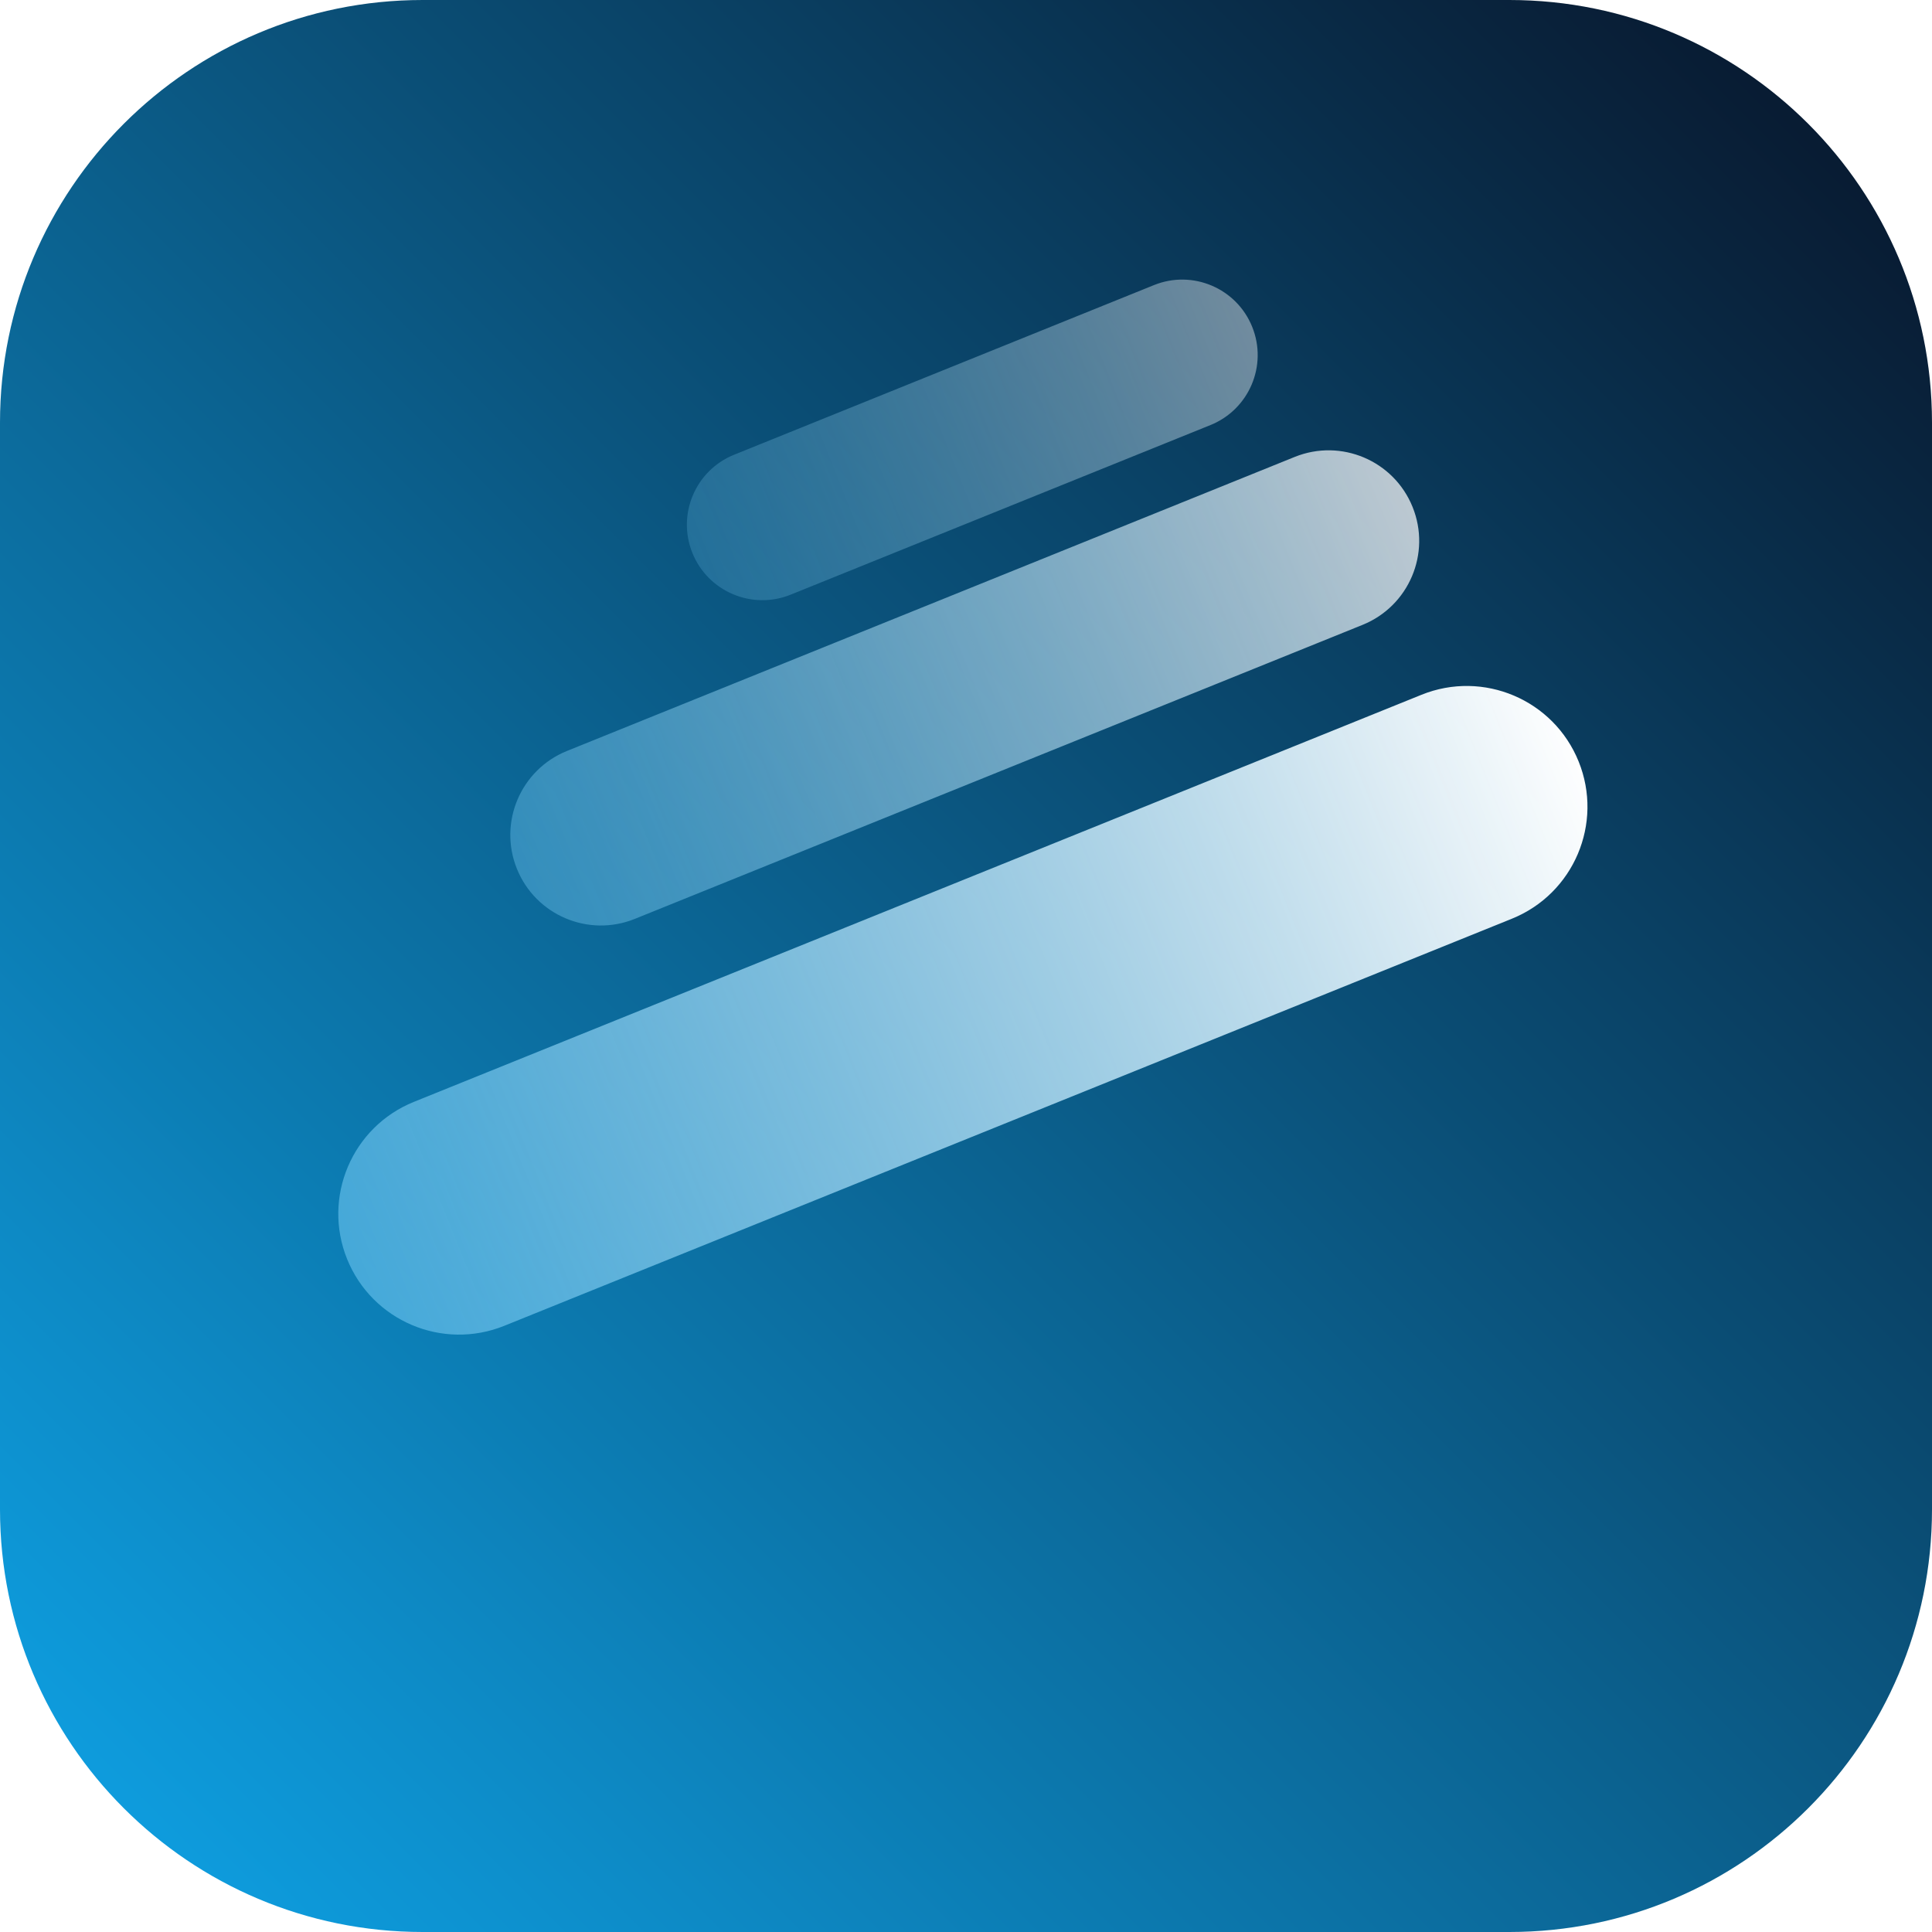
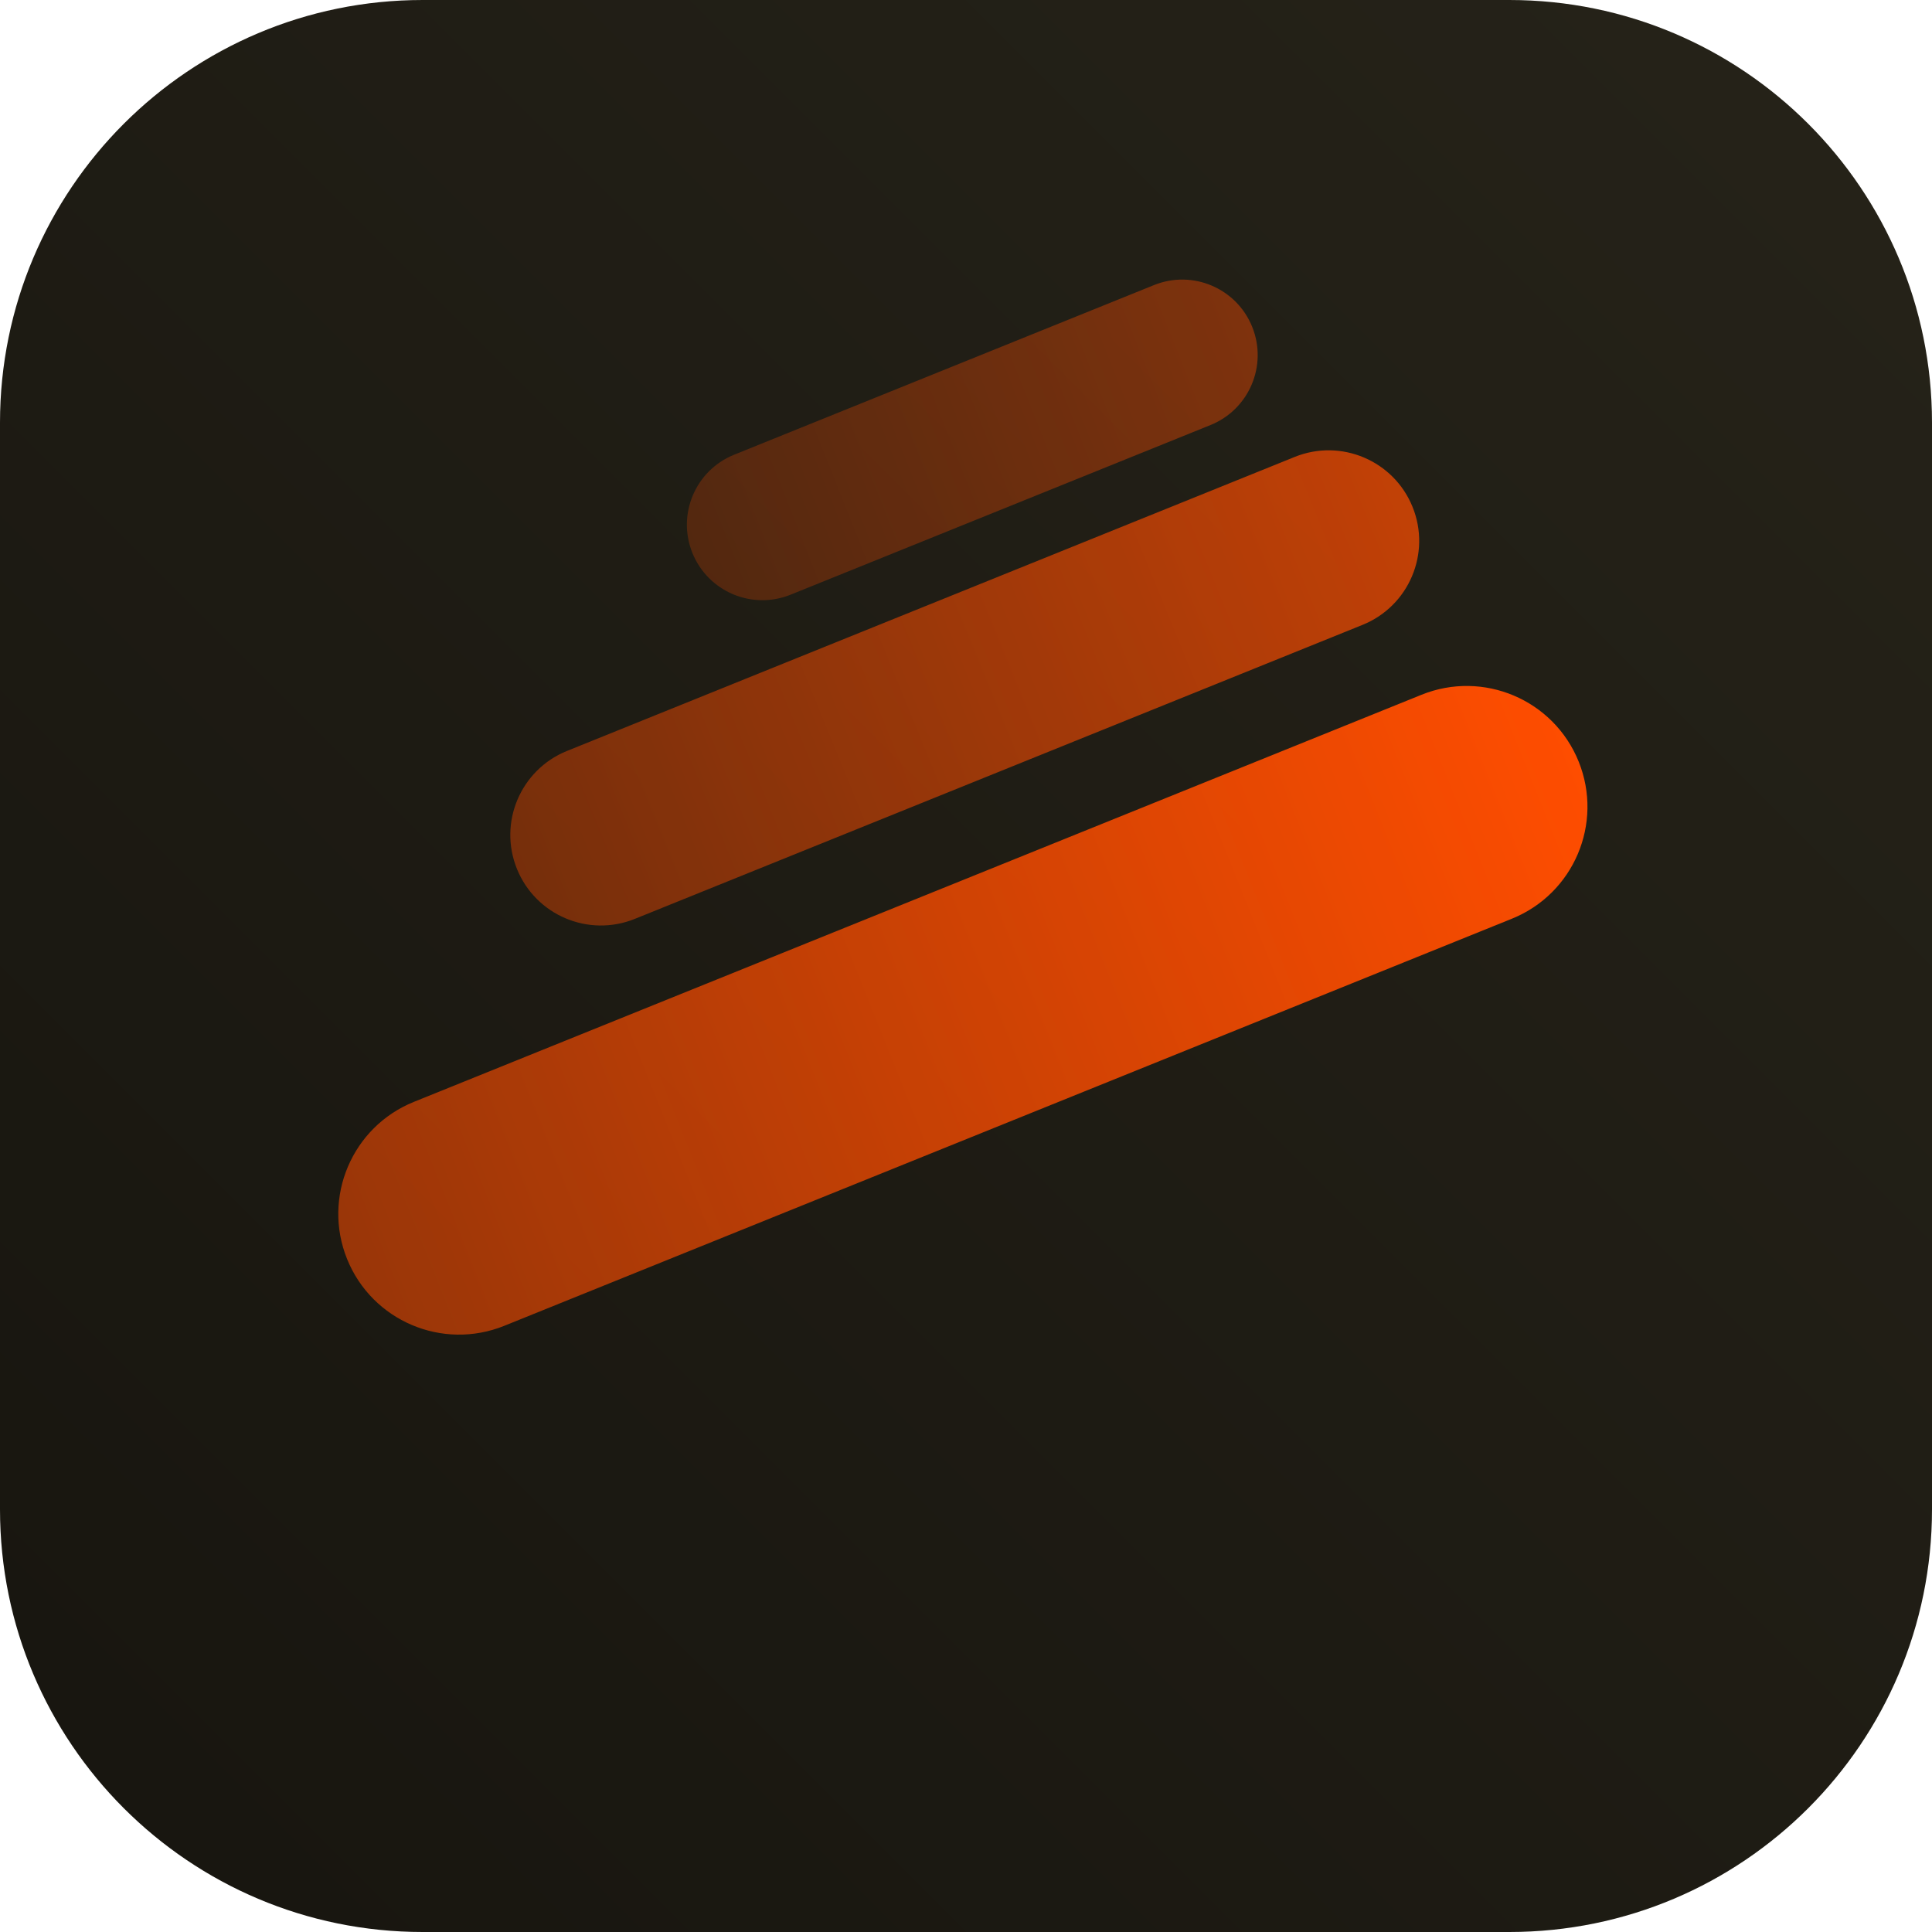
<svg xmlns="http://www.w3.org/2000/svg" viewBox="0 0 32 32">
  <defs>
    <linearGradient id="bg" x1="0" y1="32" x2="32" y2="0" gradientUnits="userSpaceOnUse">
-       <stop offset="0%" stop-color="#0ea5e9" />
-       <stop offset="100%" stop-color="#081226" />
+       <stop offset="0%" stop-color="#17150F" />
+       <stop offset="100%" stop-color="#262319" />
    </linearGradient>
    <linearGradient id="streak" x1="0" y1="0" x2="1" y2="0" gradientUnits="objectBoundingBox">
-       <stop offset="0%" stop-color="#7dd3fc" stop-opacity="0.5" />
-       <stop offset="100%" stop-color="white" stop-opacity="1" />
+       <stop offset="0%" stop-color="#FF4D00" stop-opacity="0.55" />
+       <stop offset="100%" stop-color="#FF4D00" stop-opacity="1" />
    </linearGradient>
  </defs>
  <rect width="32" height="32" rx="7" fill="url(#bg)" />
  <rect x="5" y="19" width="22" height="4" rx="2" fill="url(#streak)" transform="rotate(-22 5 19)" />
  <rect x="8" y="13" width="16" height="3" rx="1.5" fill="url(#streak)" opacity="0.72" transform="rotate(-22 8 13)" />
  <rect x="11" y="8" width="10" height="2.5" rx="1.25" fill="url(#streak)" opacity="0.42" transform="rotate(-22 11 8)" />
</svg>
